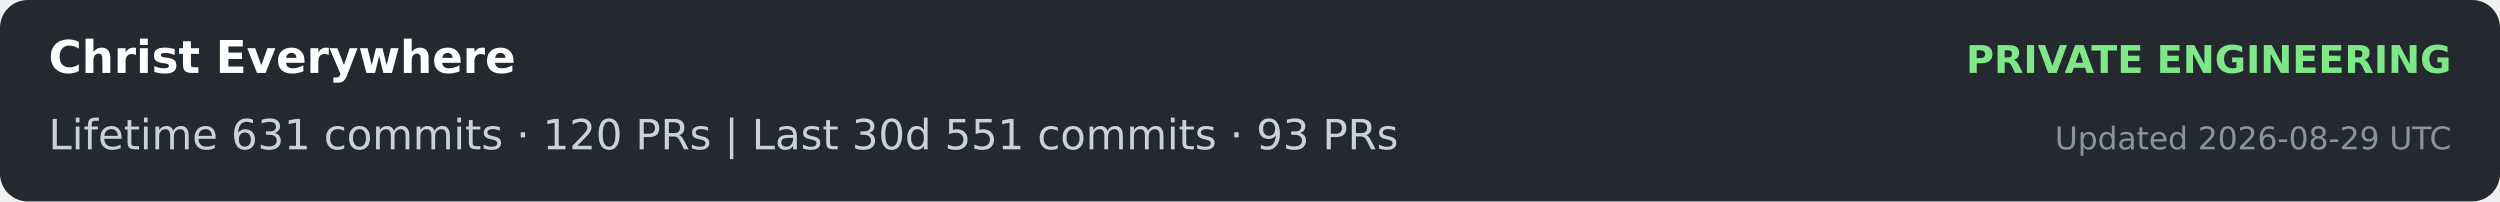
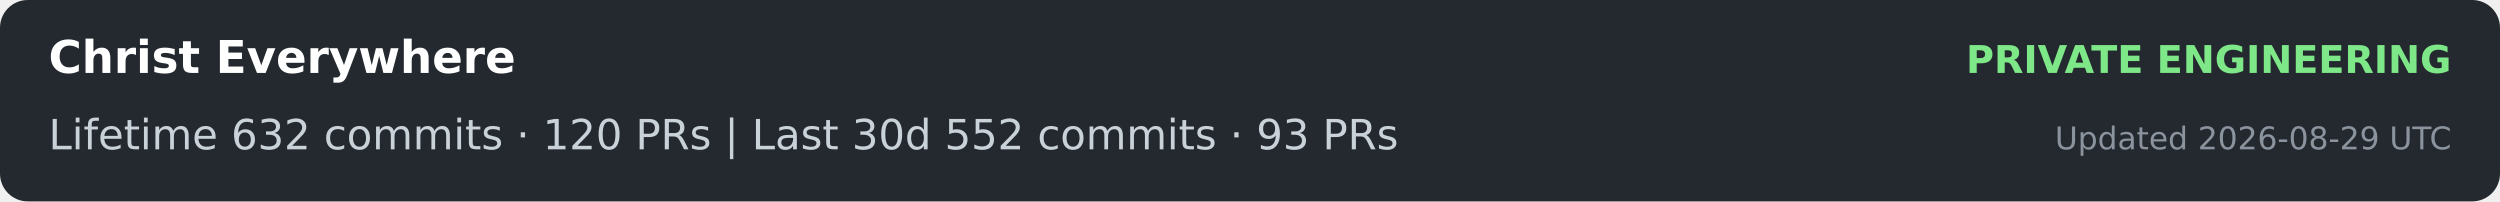
- <svg xmlns="http://www.w3.org/2000/svg" width="720" height="58" role="img" aria-label="Christ Everywhere: lifetime 631 commits and 120 PRs; last 30 days 551 commits and 93 PRs">
+ <svg xmlns="http://www.w3.org/2000/svg" width="720" height="58" role="img" aria-label="Christ Everywhere: lifetime 632 commits and 120 PRs; last 30 days 552 commits and 93 PRs">
  <rect width="720" height="58" rx="8" fill="#24292f" />
  <text x="14" y="21" fill="#ffffff" font-family="Verdana,DejaVu Sans,sans-serif" font-size="13" font-weight="700">Christ Everywhere</text>
  <text x="706" y="21" text-anchor="end" fill="#7ee787" font-family="Verdana,DejaVu Sans,sans-serif" font-size="11" font-weight="700">PRIVATE ENGINEERING</text>
-   <text x="14" y="43" fill="#c9d1d9" font-family="Verdana,DejaVu Sans,sans-serif" font-size="12">Lifetime  631 commits · 120 PRs     |     Last 30d  551 commits · 93 PRs</text>
+   <text x="14" y="43" fill="#c9d1d9" font-family="Verdana,DejaVu Sans,sans-serif" font-size="12">Lifetime  632 commits · 120 PRs     |     Last 30d  552 commits · 93 PRs</text>
  <text x="706" y="43" text-anchor="end" fill="#8b949e" font-family="Verdana,DejaVu Sans,sans-serif" font-size="9">Updated 2026-08-29 UTC</text>
</svg>
